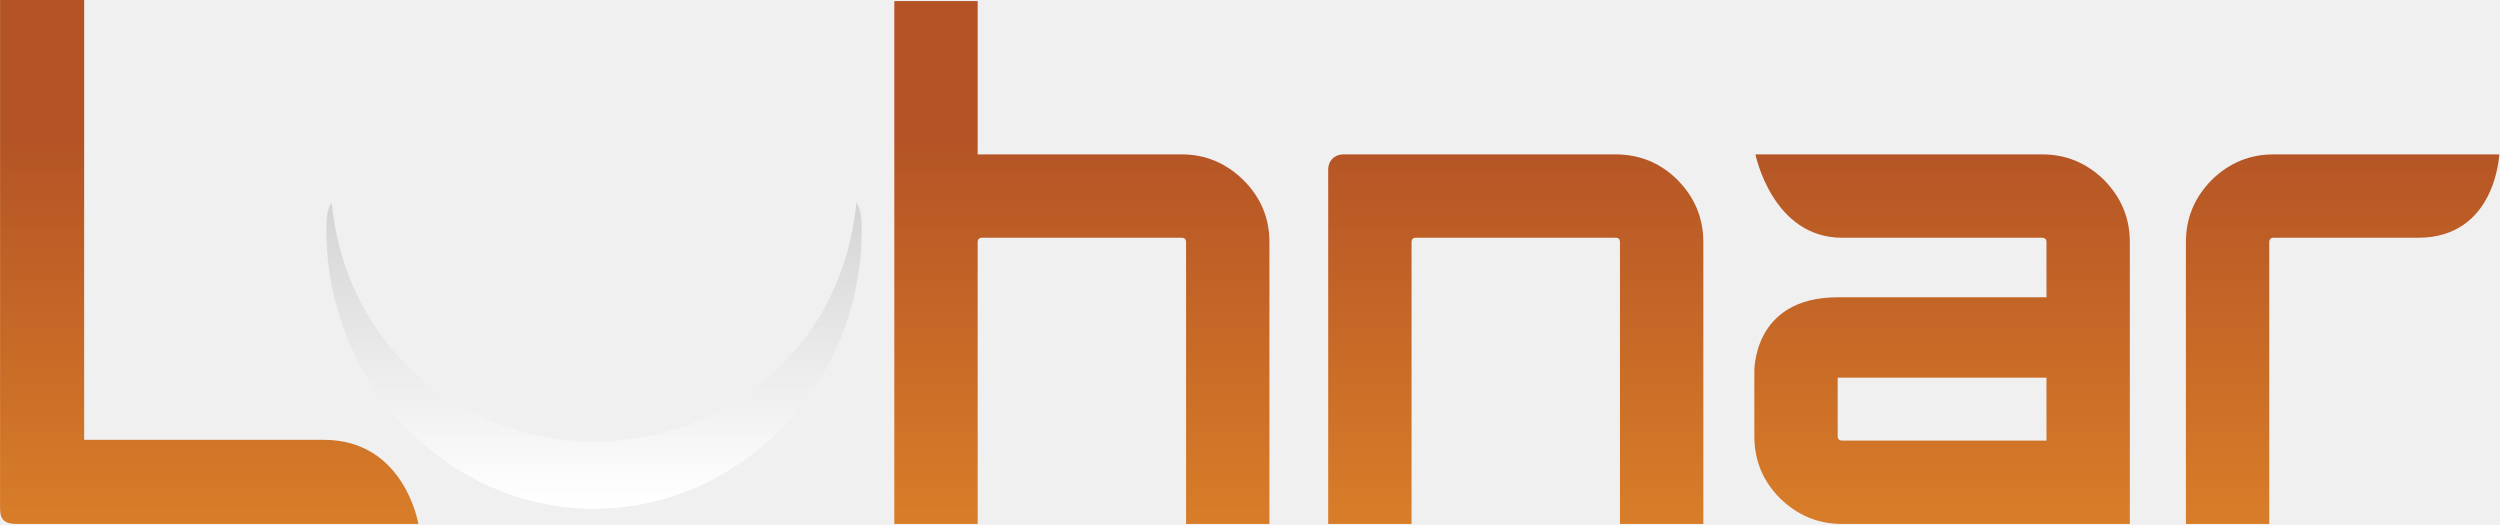
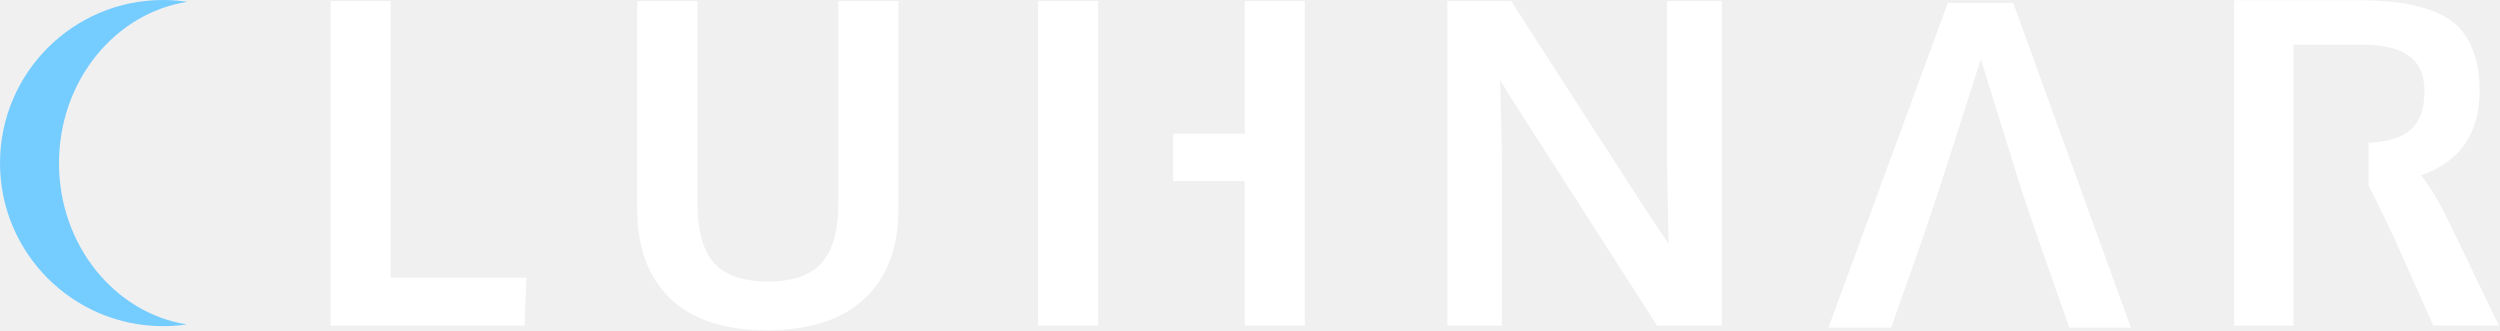
- <svg xmlns="http://www.w3.org/2000/svg" width="100%" height="100%" viewBox="0 0 2101 441" version="1.1" xml:space="preserve" style="fill-rule:evenodd;clip-rule:evenodd;stroke-linejoin:round;stroke-miterlimit:1.414;">
-   <g transform="matrix(0,312.758,312.758,0,175.821,117.55)">
-     <path d="M-0.376,-0.562L0.991,-0.562C1.023,-0.562 1.032,-0.547 1.032,-0.517L1.032,0.562C1.032,0.562 0.806,0.525 0.806,0.308L0.806,-0.336L-0.376,-0.336C-0.376,-0.412 -0.376,-0.562 -0.376,-0.562Z" style="fill:url(#_Linear1);fill-rule:nonzero;" />
+ <svg xmlns="http://www.w3.org/2000/svg" width="100%" height="100%" viewBox="0 0 1022 135" version="1.1" xml:space="preserve" style="fill-rule:evenodd;clip-rule:evenodd;stroke-linejoin:round;stroke-miterlimit:1.414;">
+   <g id="Logo---Expanded-Caps">
+     <g id="Lettering">
+       <path d="M871.084,133.913l-25.173,0l-13.113,-37.44l0.001,0l-6.271,-18.339l0.005,0c-10.866,-34.832 -16.45,-52.821 -16.752,-53.968l-17.295,53.968l0.005,0l-6.157,18.291l-0.005,0l-13.221,37.488l-25.626,0l48.807,-132.747l26.713,0l48.082,132.747Z" style="fill:#fff;fill-rule:nonzero;" />
+       <path d="M135.113,133.098l0,-132.656l24.539,0l0,113.097l55.508,0l-0.725,19.559l-79.322,0Z" style="fill:#fff;fill-rule:nonzero;" />
+       <path d="M313.56,135c-17.386,0 -30.576,-4.331 -39.571,-12.994c-8.995,-8.663 -13.492,-20.872 -13.492,-36.628l0,-84.936l24.63,0l0,82.854c0,11.047 2.248,19.106 6.746,24.177c4.497,5.07 11.877,7.606 22.139,7.606c10.082,0 17.386,-2.551 21.914,-7.652c4.527,-5.101 6.791,-13.175 6.791,-24.222l0,-82.763l24.539,0l0,85.117c0,15.635 -4.588,27.784 -13.764,36.447c-9.175,8.663 -22.486,12.994 -39.932,12.994Z" style="fill:#fff;fill-rule:nonzero;" />
+       <path d="M533.388,133.098l-24.539,0l0,-59.039l-29.245,0l0,-19.378l29.245,0l0,-54.239l24.539,0l0,132.656Zm-84.484,0l-24.539,0l0,-132.656l24.539,0l0,54.239l0.008,0l0,19.378l-0.008,0l0,59.039Z" style="fill:#fff;fill-rule:nonzero;" />
+       <path d="M591.673,133.098l0,-132.656l26.079,0c4.709,7.364 14.277,22.215 28.705,44.551c14.427,22.335 23.211,35.918 26.35,40.747c0.905,1.389 2.46,3.728 4.663,7.018c2.204,3.29 3.758,5.629 4.664,7.018c-0.423,-20.706 -0.634,-31.452 -0.634,-32.236l0,-67.098l22.366,0l0,132.656l-26.441,0l-59.854,-93.267l-4.346,-7.153c0.483,15.937 0.724,27.135 0.724,33.594l0,66.826l-22.276,0Z" style="fill:#fff;fill-rule:nonzero;" />
+       <path d="M937.61,133.098l-24.268,0l0,-133.019l49.169,0c6.701,0 12.512,0.302 17.431,0.906c4.92,0.604 9.599,1.705 14.036,3.305c4.437,1.6 8.029,3.758 10.775,6.474c2.747,2.717 4.92,6.263 6.52,10.64c1.6,4.377 2.4,9.553 2.4,15.53c0,17.627 -7.999,29.217 -23.996,34.771c3.259,3.682 7.304,10.504 12.133,20.464l19.741,40.929l-26.804,0l-15.484,-34.681c-5.855,-12.435 -9.477,-19.8 -10.866,-22.094l-0.073,-0.004l0,-17.925c7.541,-0.388 13.089,-2.033 16.644,-4.935c4.105,-3.35 6.157,-8.738 6.157,-16.163c0,-6.52 -2.082,-11.319 -6.248,-14.398c-4.165,-3.079 -10.533,-4.618 -19.106,-4.618l-28.161,0l0,40.114l0.023,0l0,17.658l-0.023,-0.001l0,57.047Z" style="fill:#fff;fill-rule:nonzero;" />
+     </g>
+     <g id="Moon">
+       <path d="M76.369,132.629c-3.166,0.463 -6.404,0.702 -9.698,0.702c-36.797,0 -66.671,-29.872 -66.671,-66.666c0,-36.793 29.874,-66.665 66.671,-66.665c3.384,0 6.71,0.253 9.958,0.74c-29.666,4.578 -52.512,32.388 -52.512,65.965c0,33.48 22.713,61.225 52.252,65.924Z" style="fill:#75ccff;" />
+     </g>
  </g>
-   <g transform="matrix(0,312.758,312.758,0,909.207,117.55)">
-     <path d="M-0.373,-0.504L1.032,-0.504L1.032,-0.28L0.275,-0.28C0.267,-0.28 0.263,-0.276 0.263,-0.268L0.263,0.268C0.263,0.276 0.267,0.28 0.275,0.28L1.032,0.28L1.032,0.504L0.275,0.504C0.21,0.504 0.155,0.481 0.108,0.434C0.062,0.387 0.039,0.332 0.039,0.268L0.039,-0.28L-0.373,-0.28L-0.373,-0.504Z" style="fill:url(#_Linear2);fill-rule:nonzero;" />
-   </g>
-   <g transform="matrix(0,312.758,312.758,0,1273.85,117.55)">
-     <path d="M0.039,-0.462C0.039,-0.49 0.059,-0.504 0.079,-0.504L1.032,-0.504L1.032,-0.28L0.275,-0.28C0.267,-0.28 0.263,-0.276 0.263,-0.268L0.263,0.268C0.263,0.276 0.267,0.28 0.275,0.28L1.032,0.28L1.032,0.504L0.275,0.504C0.21,0.504 0.155,0.481 0.108,0.435C0.062,0.389 0.039,0.333 0.039,0.268L0.039,-0.462Z" style="fill:url(#_Linear3);fill-rule:nonzero;" />
-   </g>
-   <g transform="matrix(0,312.758,312.758,0,1629.78,117.55)">
-     <path d="M0.039,-0.494C0.039,-0.494 0.263,-0.449 0.263,-0.261L0.263,0.276C0.263,0.284 0.267,0.288 0.275,0.288L0.423,0.288L0.423,-0.273C0.423,-0.504 0.625,-0.497 0.625,-0.497L0.796,-0.497C0.861,-0.497 0.917,-0.474 0.963,-0.428C1.009,-0.381 1.032,-0.326 1.032,-0.261L1.032,0.512L0.275,0.512C0.21,0.512 0.155,0.489 0.108,0.443C0.062,0.396 0.039,0.341 0.039,0.276L0.039,-0.494ZM0.796,-0.273L0.639,-0.273L0.639,0.288L0.808,0.288L0.808,-0.261C0.808,-0.269 0.804,-0.273 0.796,-0.273Z" style="fill:url(#_Linear4);fill-rule:nonzero;" />
-   </g>
-   <g transform="matrix(0,312.758,312.758,0,1968.71,117.55)">
-     <path d="M0.039,-0.185C0.039,-0.25 0.062,-0.305 0.108,-0.352C0.155,-0.398 0.21,-0.421 0.275,-0.421L1.032,-0.421L1.032,-0.197L0.275,-0.197C0.267,-0.197 0.263,-0.193 0.263,-0.185L0.263,0.203C0.263,0.412 0.039,0.421 0.039,0.421L0.039,-0.185Z" style="fill:url(#_Linear5);fill-rule:nonzero;" />
-   </g>
-   <g transform="matrix(0,-260.584,-260.584,0,499.241,421.554)">
-     <path d="M0.874,0.863C0.378,0.863 -0.023,0.47 -0.023,0C-0.023,-0.47 0.378,-0.863 0.874,-0.863C0.904,-0.863 0.942,-0.863 0.964,-0.846C0.511,-0.803 0.194,-0.441 0.194,0C0.194,0.441 0.511,0.803 0.964,0.846C0.942,0.863 0.904,0.863 0.874,0.863Z" style="fill:url(#_Linear6);fill-rule:nonzero;" />
-   </g>
-   <defs>
-     <linearGradient id="_Linear1" x1="0" y1="0" x2="1" y2="0" gradientUnits="userSpaceOnUse" gradientTransform="matrix(1,0,0,-1,0,-1.20703e-05)">
-       <stop offset="0" style="stop-color:rgb(180,84,38);stop-opacity:1" />
-       <stop offset="1" style="stop-color:rgb(215,124,40);stop-opacity:1" />
-     </linearGradient>
-     <linearGradient id="_Linear2" x1="0" y1="0" x2="1" y2="0" gradientUnits="userSpaceOnUse" gradientTransform="matrix(1,0,0,-1,0,-5.55296e-06)">
-       <stop offset="0" style="stop-color:rgb(180,84,38);stop-opacity:1" />
-       <stop offset="1" style="stop-color:rgb(215,124,40);stop-opacity:1" />
-     </linearGradient>
-     <linearGradient id="_Linear3" x1="0" y1="0" x2="1" y2="0" gradientUnits="userSpaceOnUse" gradientTransform="matrix(1,0,0,-1,0,5.50714e-06)">
-       <stop offset="0" style="stop-color:rgb(180,84,38);stop-opacity:1" />
-       <stop offset="1" style="stop-color:rgb(215,124,40);stop-opacity:1" />
-     </linearGradient>
-     <linearGradient id="_Linear4" x1="0" y1="0" x2="1" y2="0" gradientUnits="userSpaceOnUse" gradientTransform="matrix(1,0,0,-1,0,0.00745478)">
-       <stop offset="0" style="stop-color:rgb(180,84,38);stop-opacity:1" />
-       <stop offset="1" style="stop-color:rgb(215,124,40);stop-opacity:1" />
-     </linearGradient>
-     <linearGradient id="_Linear5" x1="0" y1="0" x2="1" y2="0" gradientUnits="userSpaceOnUse" gradientTransform="matrix(1,0,0,-1,0,-7.19011e-06)">
-       <stop offset="0" style="stop-color:rgb(180,84,38);stop-opacity:1" />
-       <stop offset="1" style="stop-color:rgb(215,124,40);stop-opacity:1" />
-     </linearGradient>
-     <linearGradient id="_Linear6" x1="0" y1="0" x2="1" y2="0" gradientUnits="userSpaceOnUse" gradientTransform="matrix(1,0,0,-1,0,3.74987e-06)">
-       <stop offset="0" style="stop-color:white;stop-opacity:1" />
-       <stop offset="1" style="stop-color:rgb(211,210,210);stop-opacity:1" />
-     </linearGradient>
-   </defs>
</svg>
